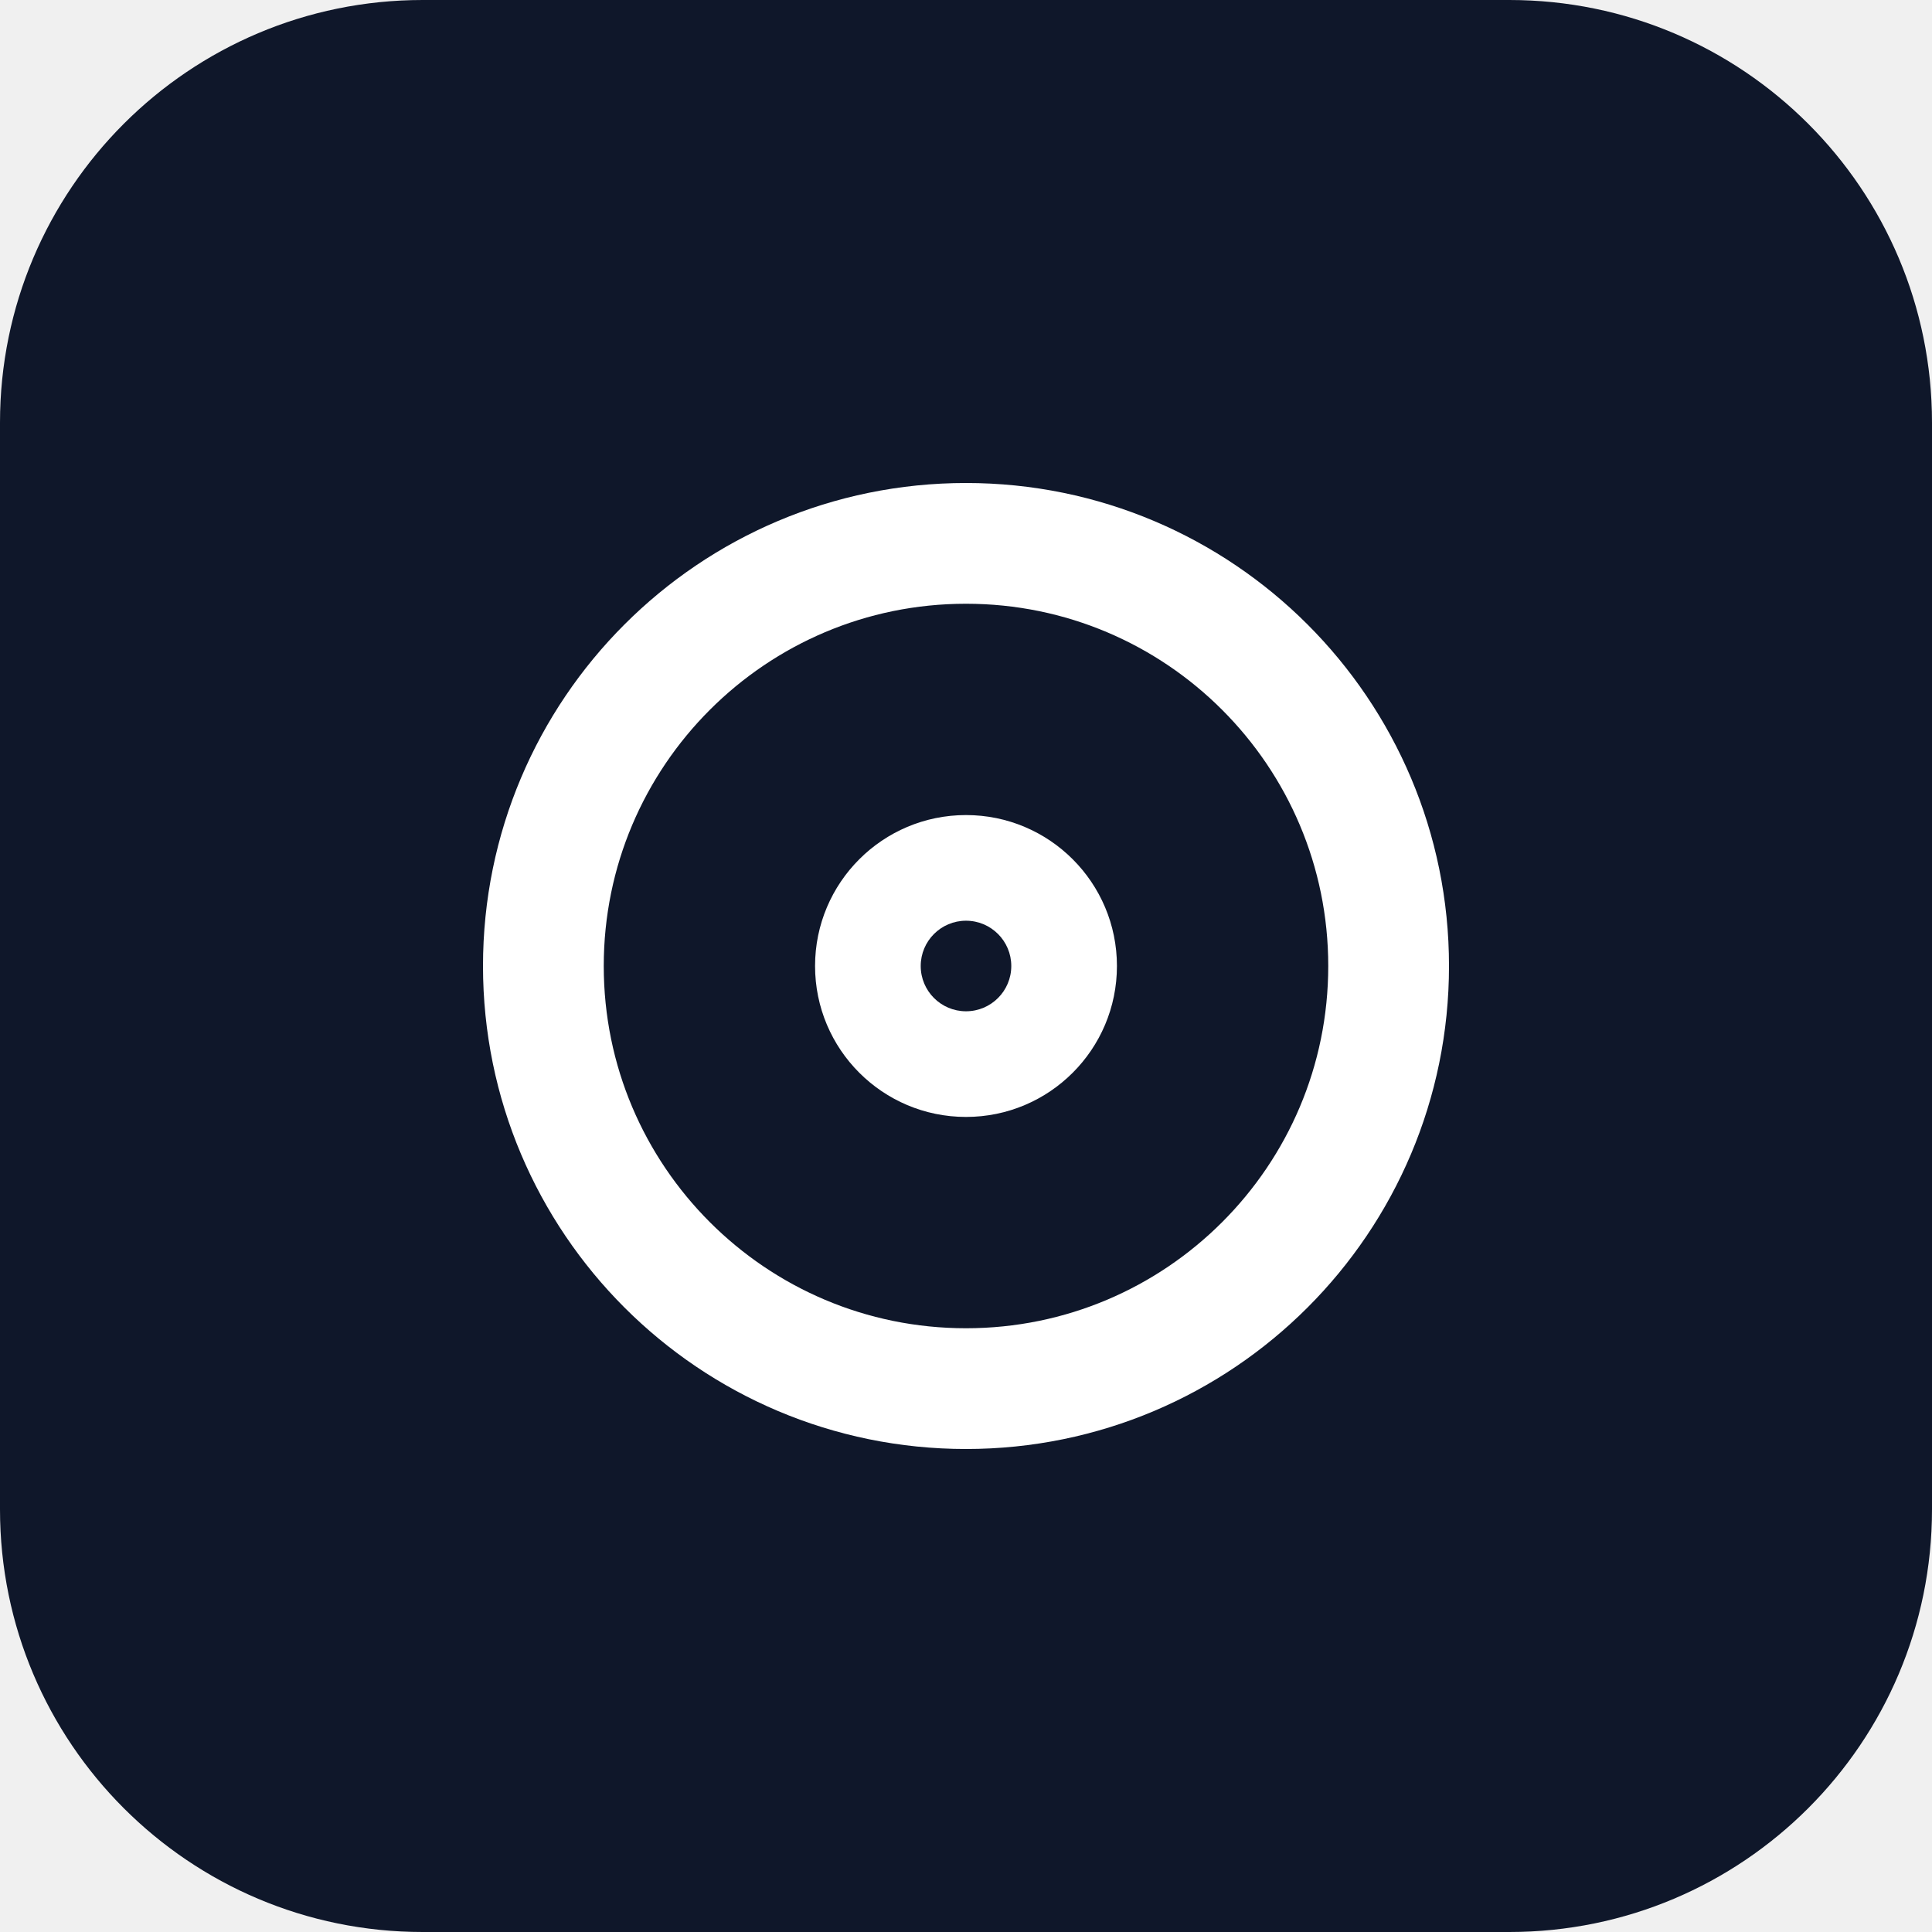
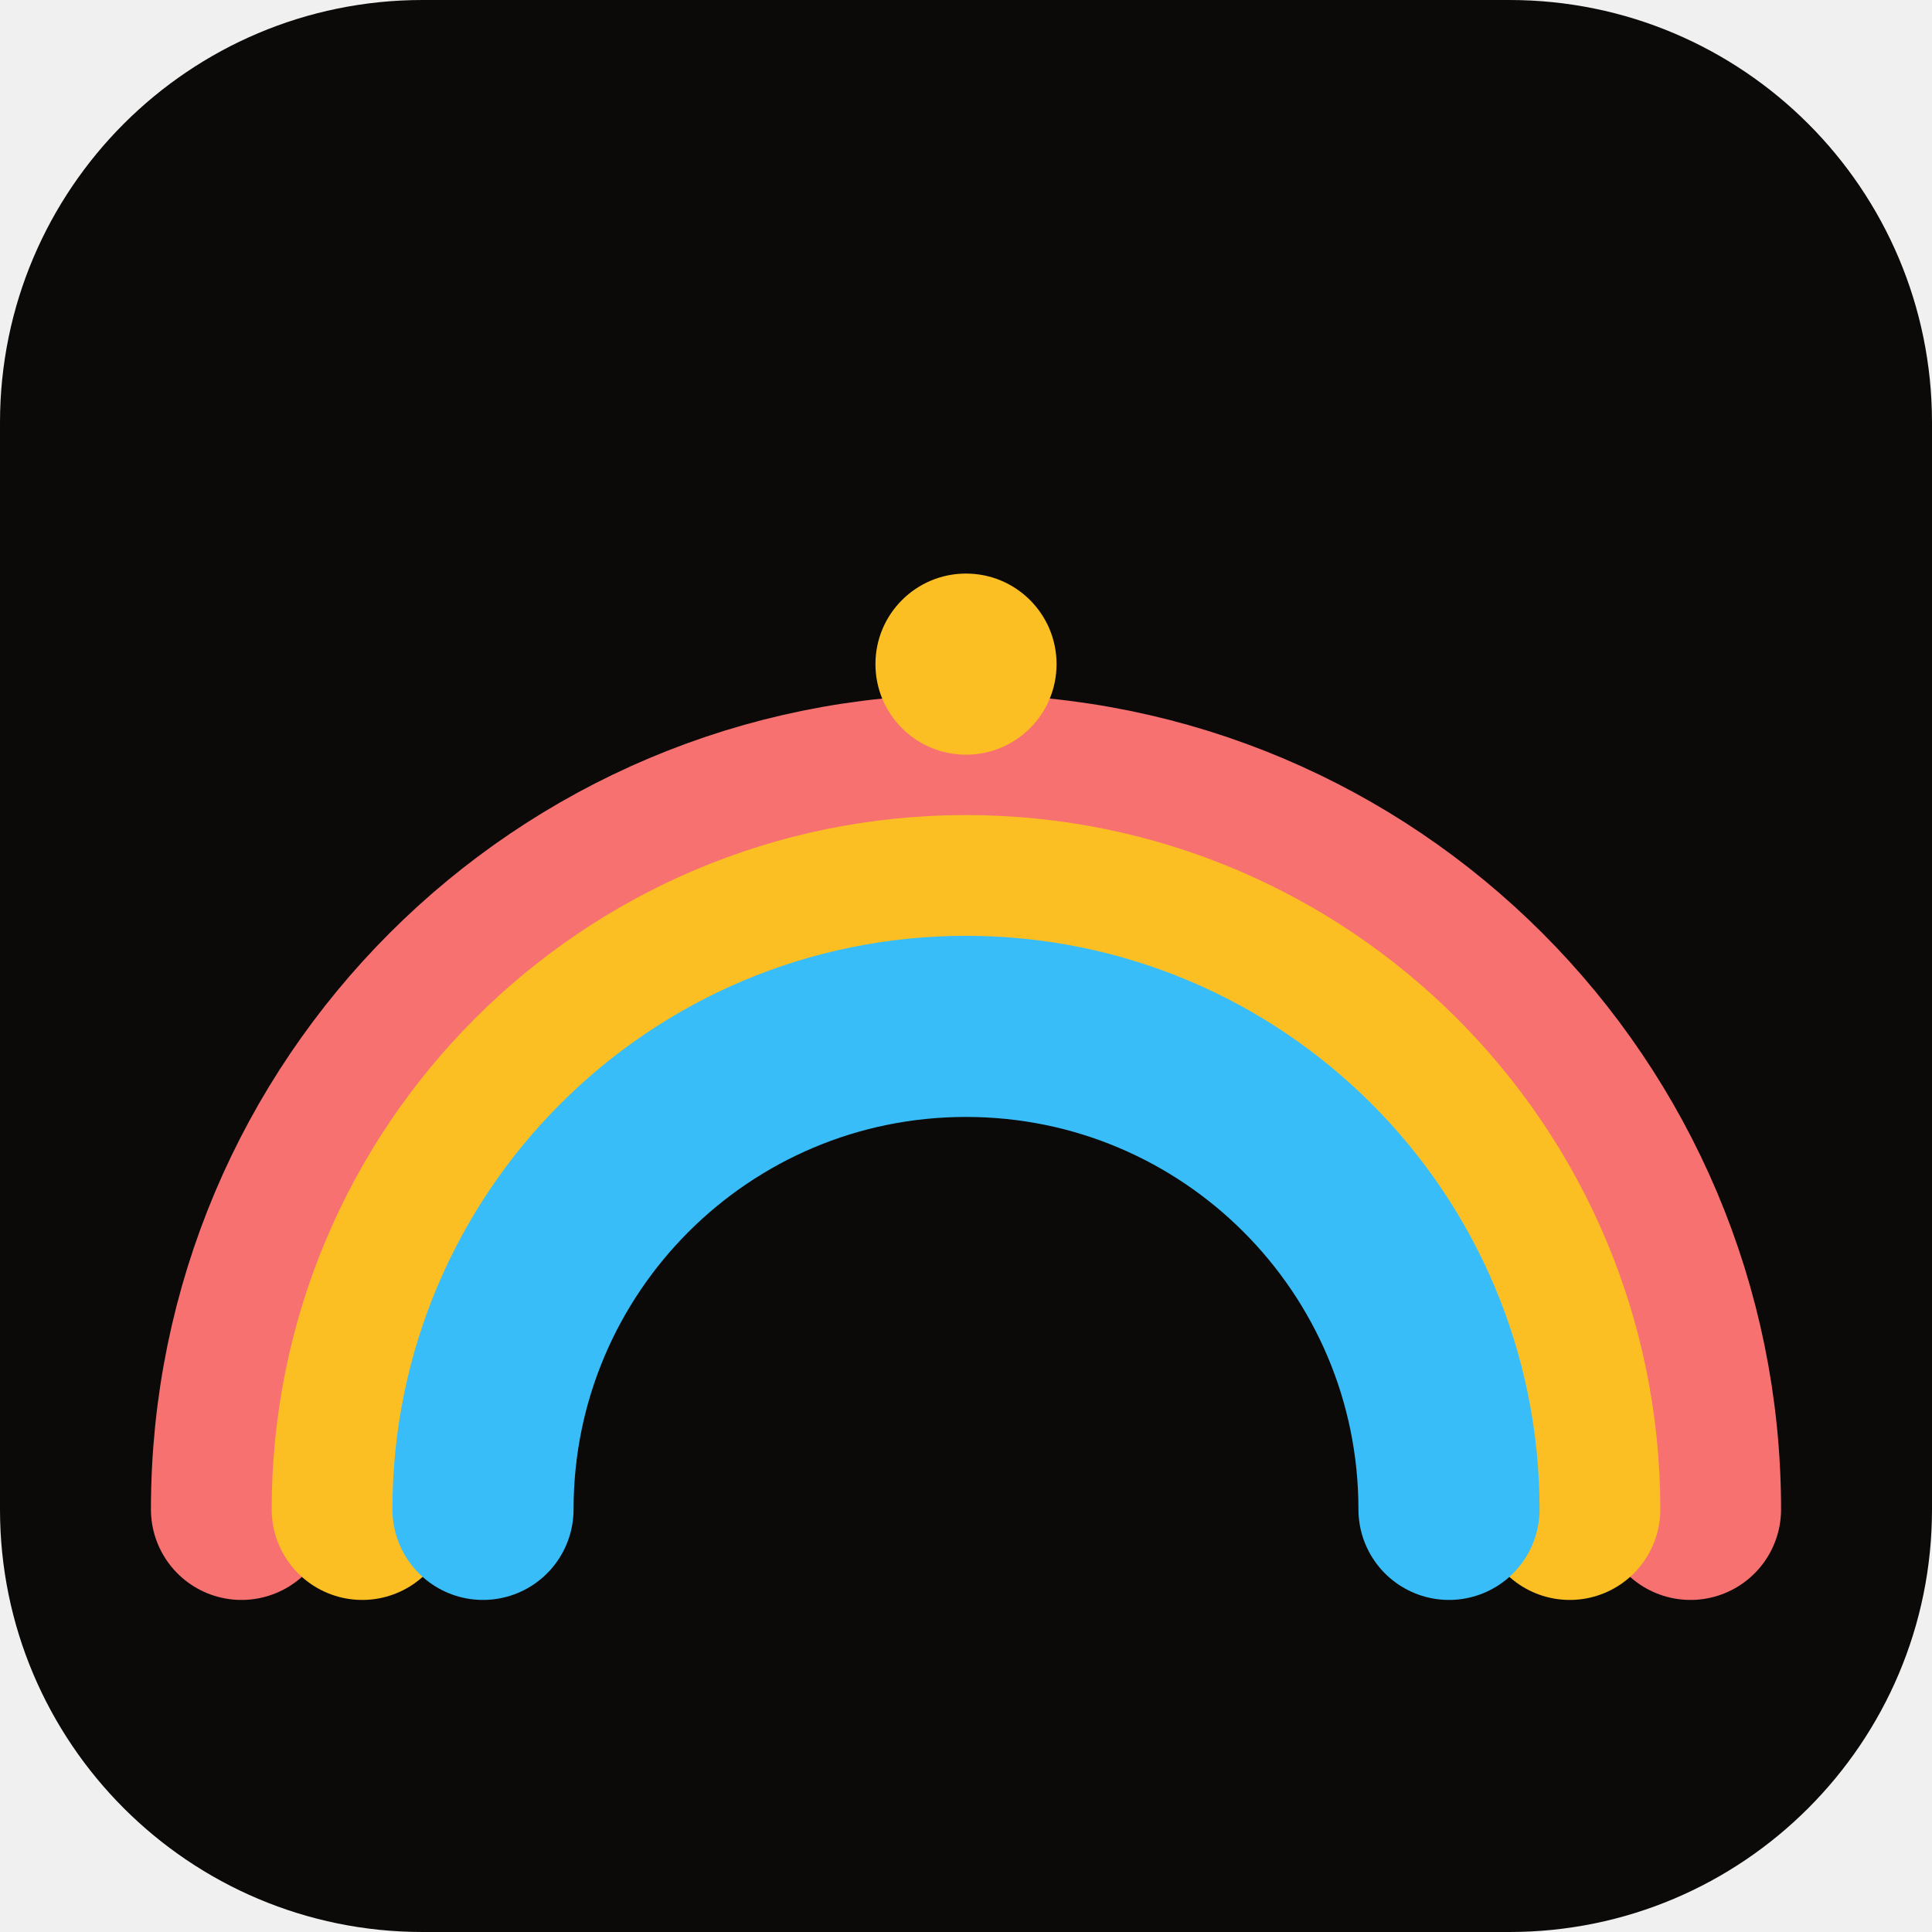
<svg xmlns="http://www.w3.org/2000/svg" viewBox="0 0 64 64">
-   <rect width="64" height="64" rx="14" fill="#0f172a" />
-   <circle cx="32" cy="32" r="14" fill="none" stroke="#ffffff" stroke-width="4" />
-   <circle cx="32" cy="32" r="5" fill="#ffffff" />
-   <circle cx="32" cy="32" r="1.5" fill="#0f172a" />
+   <rect width="64" height="64" rx="14" fill="#0c0a09" />
+   <path d="M8 50A24 24 0 0 1 56 50" stroke="#f87171" stroke-width="6" stroke-linecap="round" fill="none" />
+   <path d="M12 50A20 20 0 0 1 52 50" stroke="#fbbf24" stroke-width="6" stroke-linecap="round" fill="none" />
+   <path d="M16 50A16 16 0 0 1 48 50" stroke="#38bdf8" stroke-width="6" stroke-linecap="round" fill="none" />
+   <circle cx="32" cy="22" r="3" fill="#fbbf24" />
</svg>
